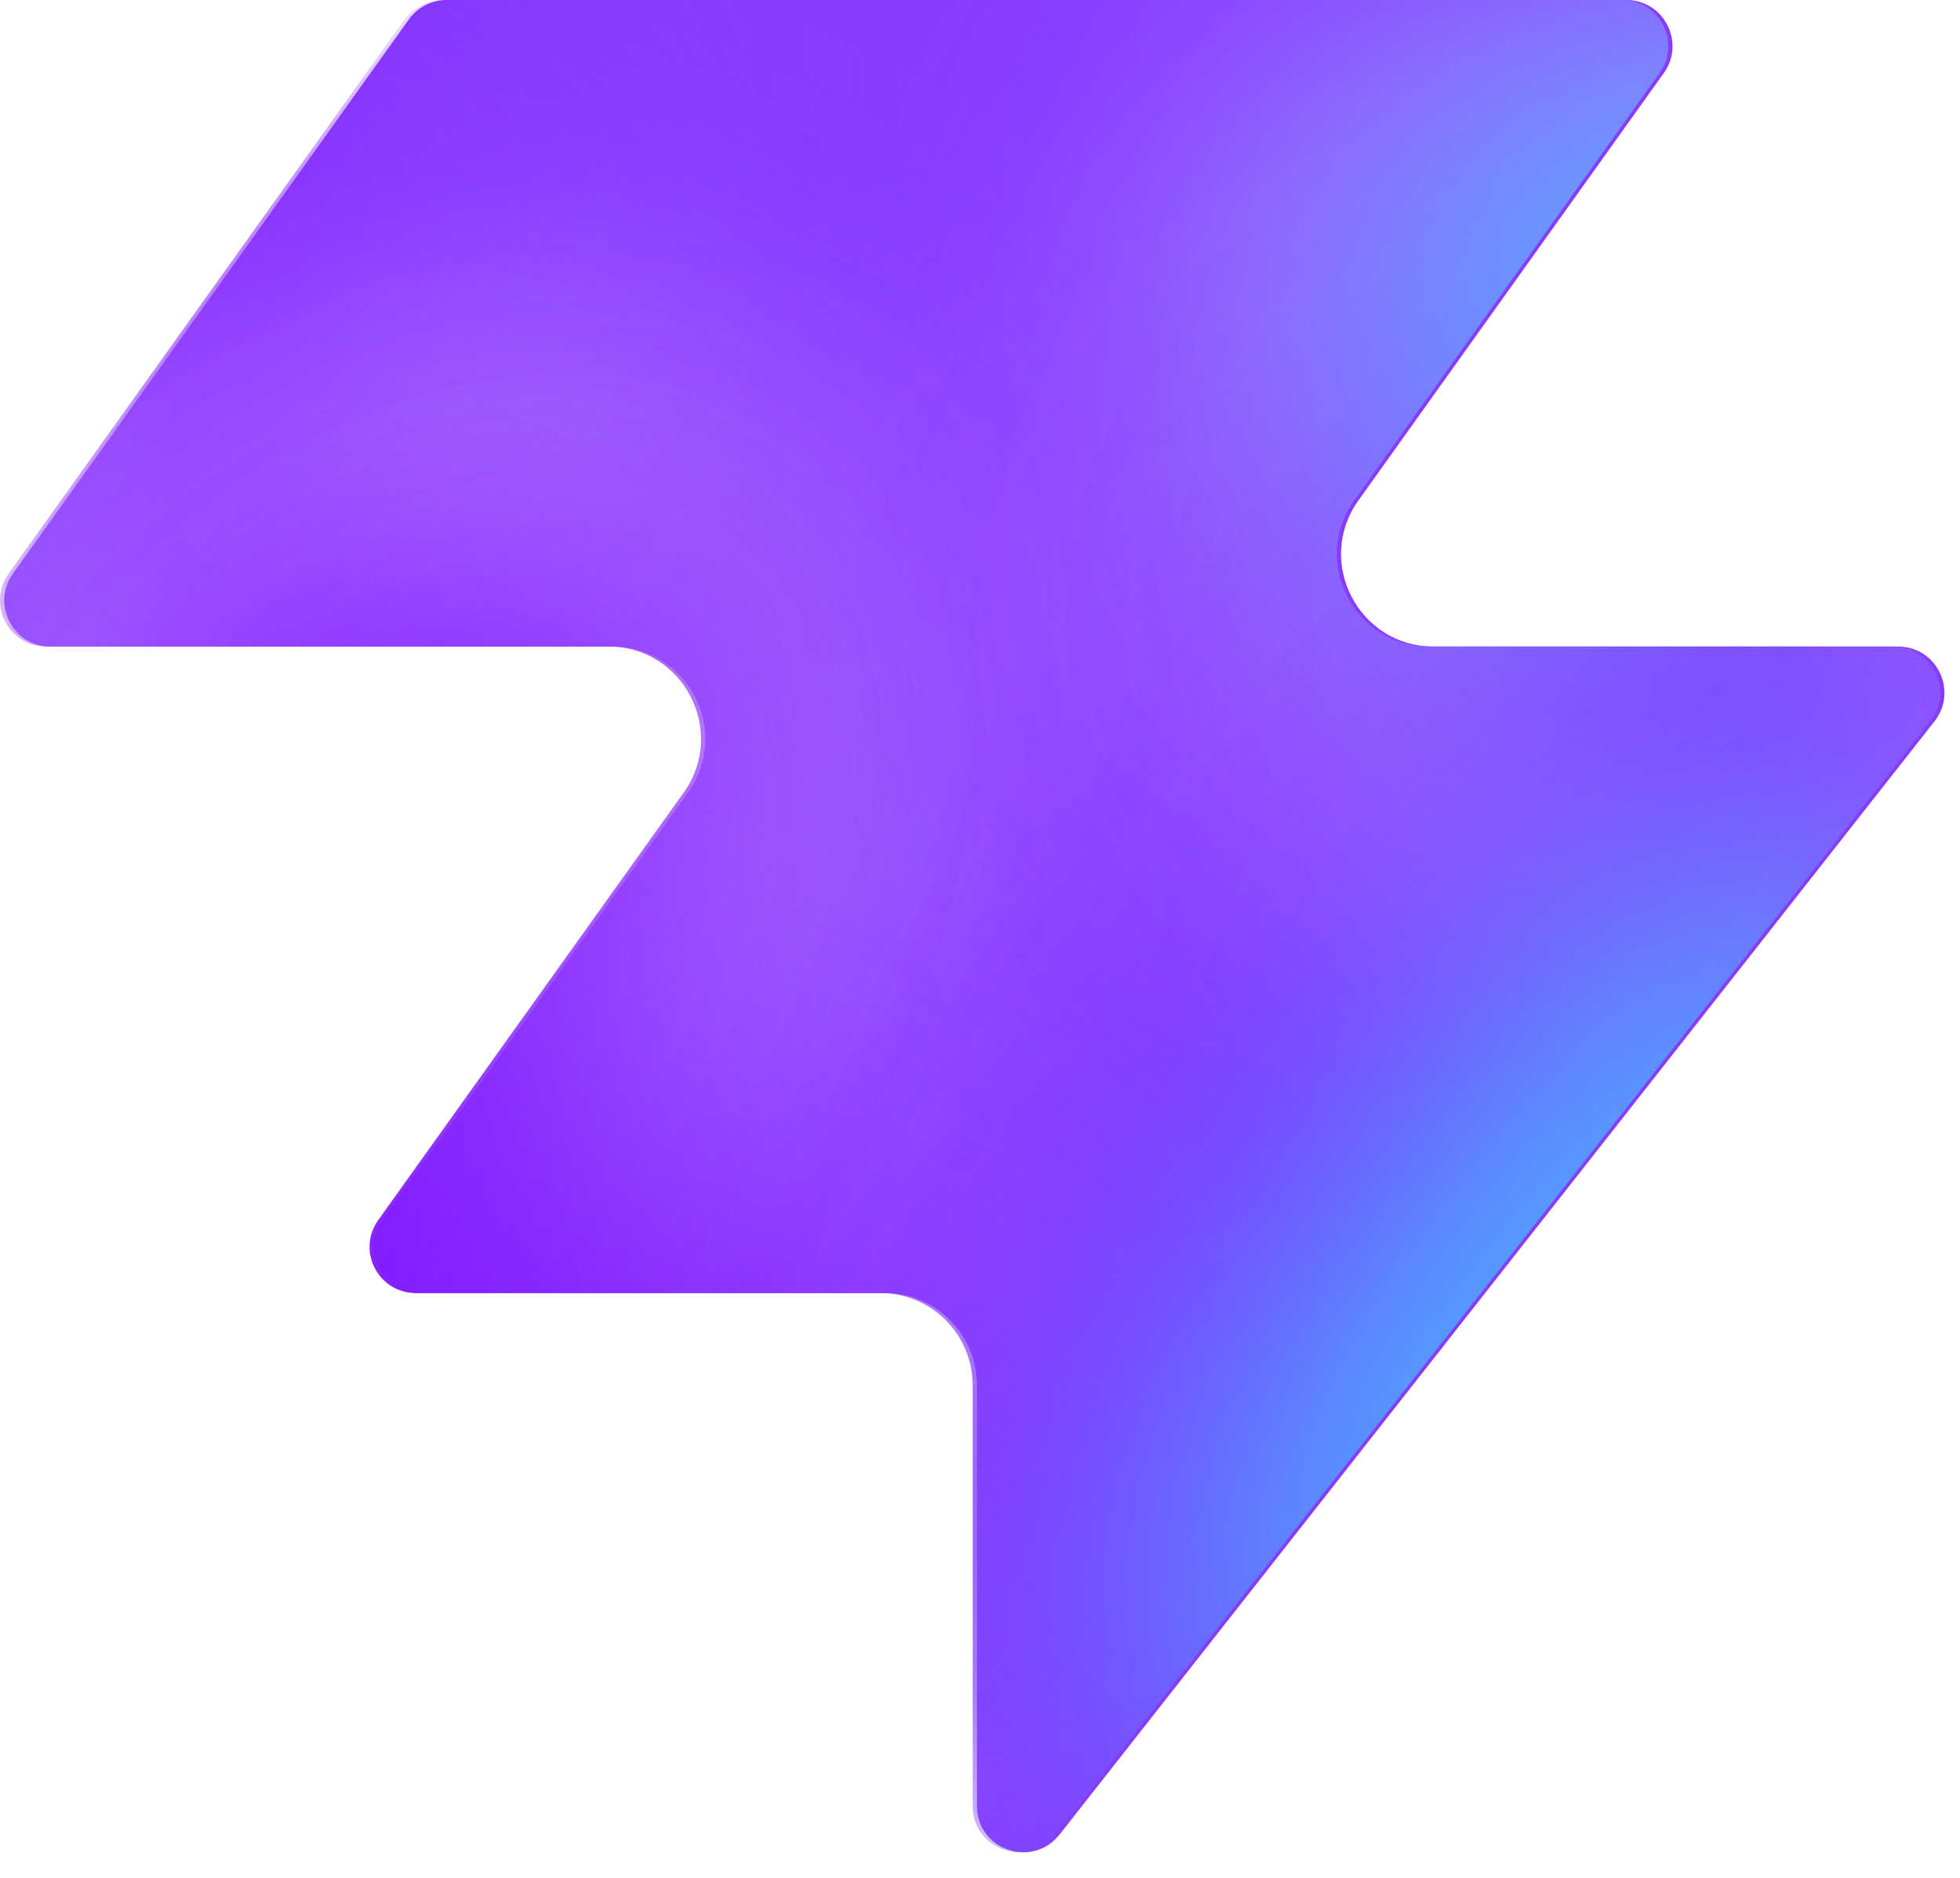
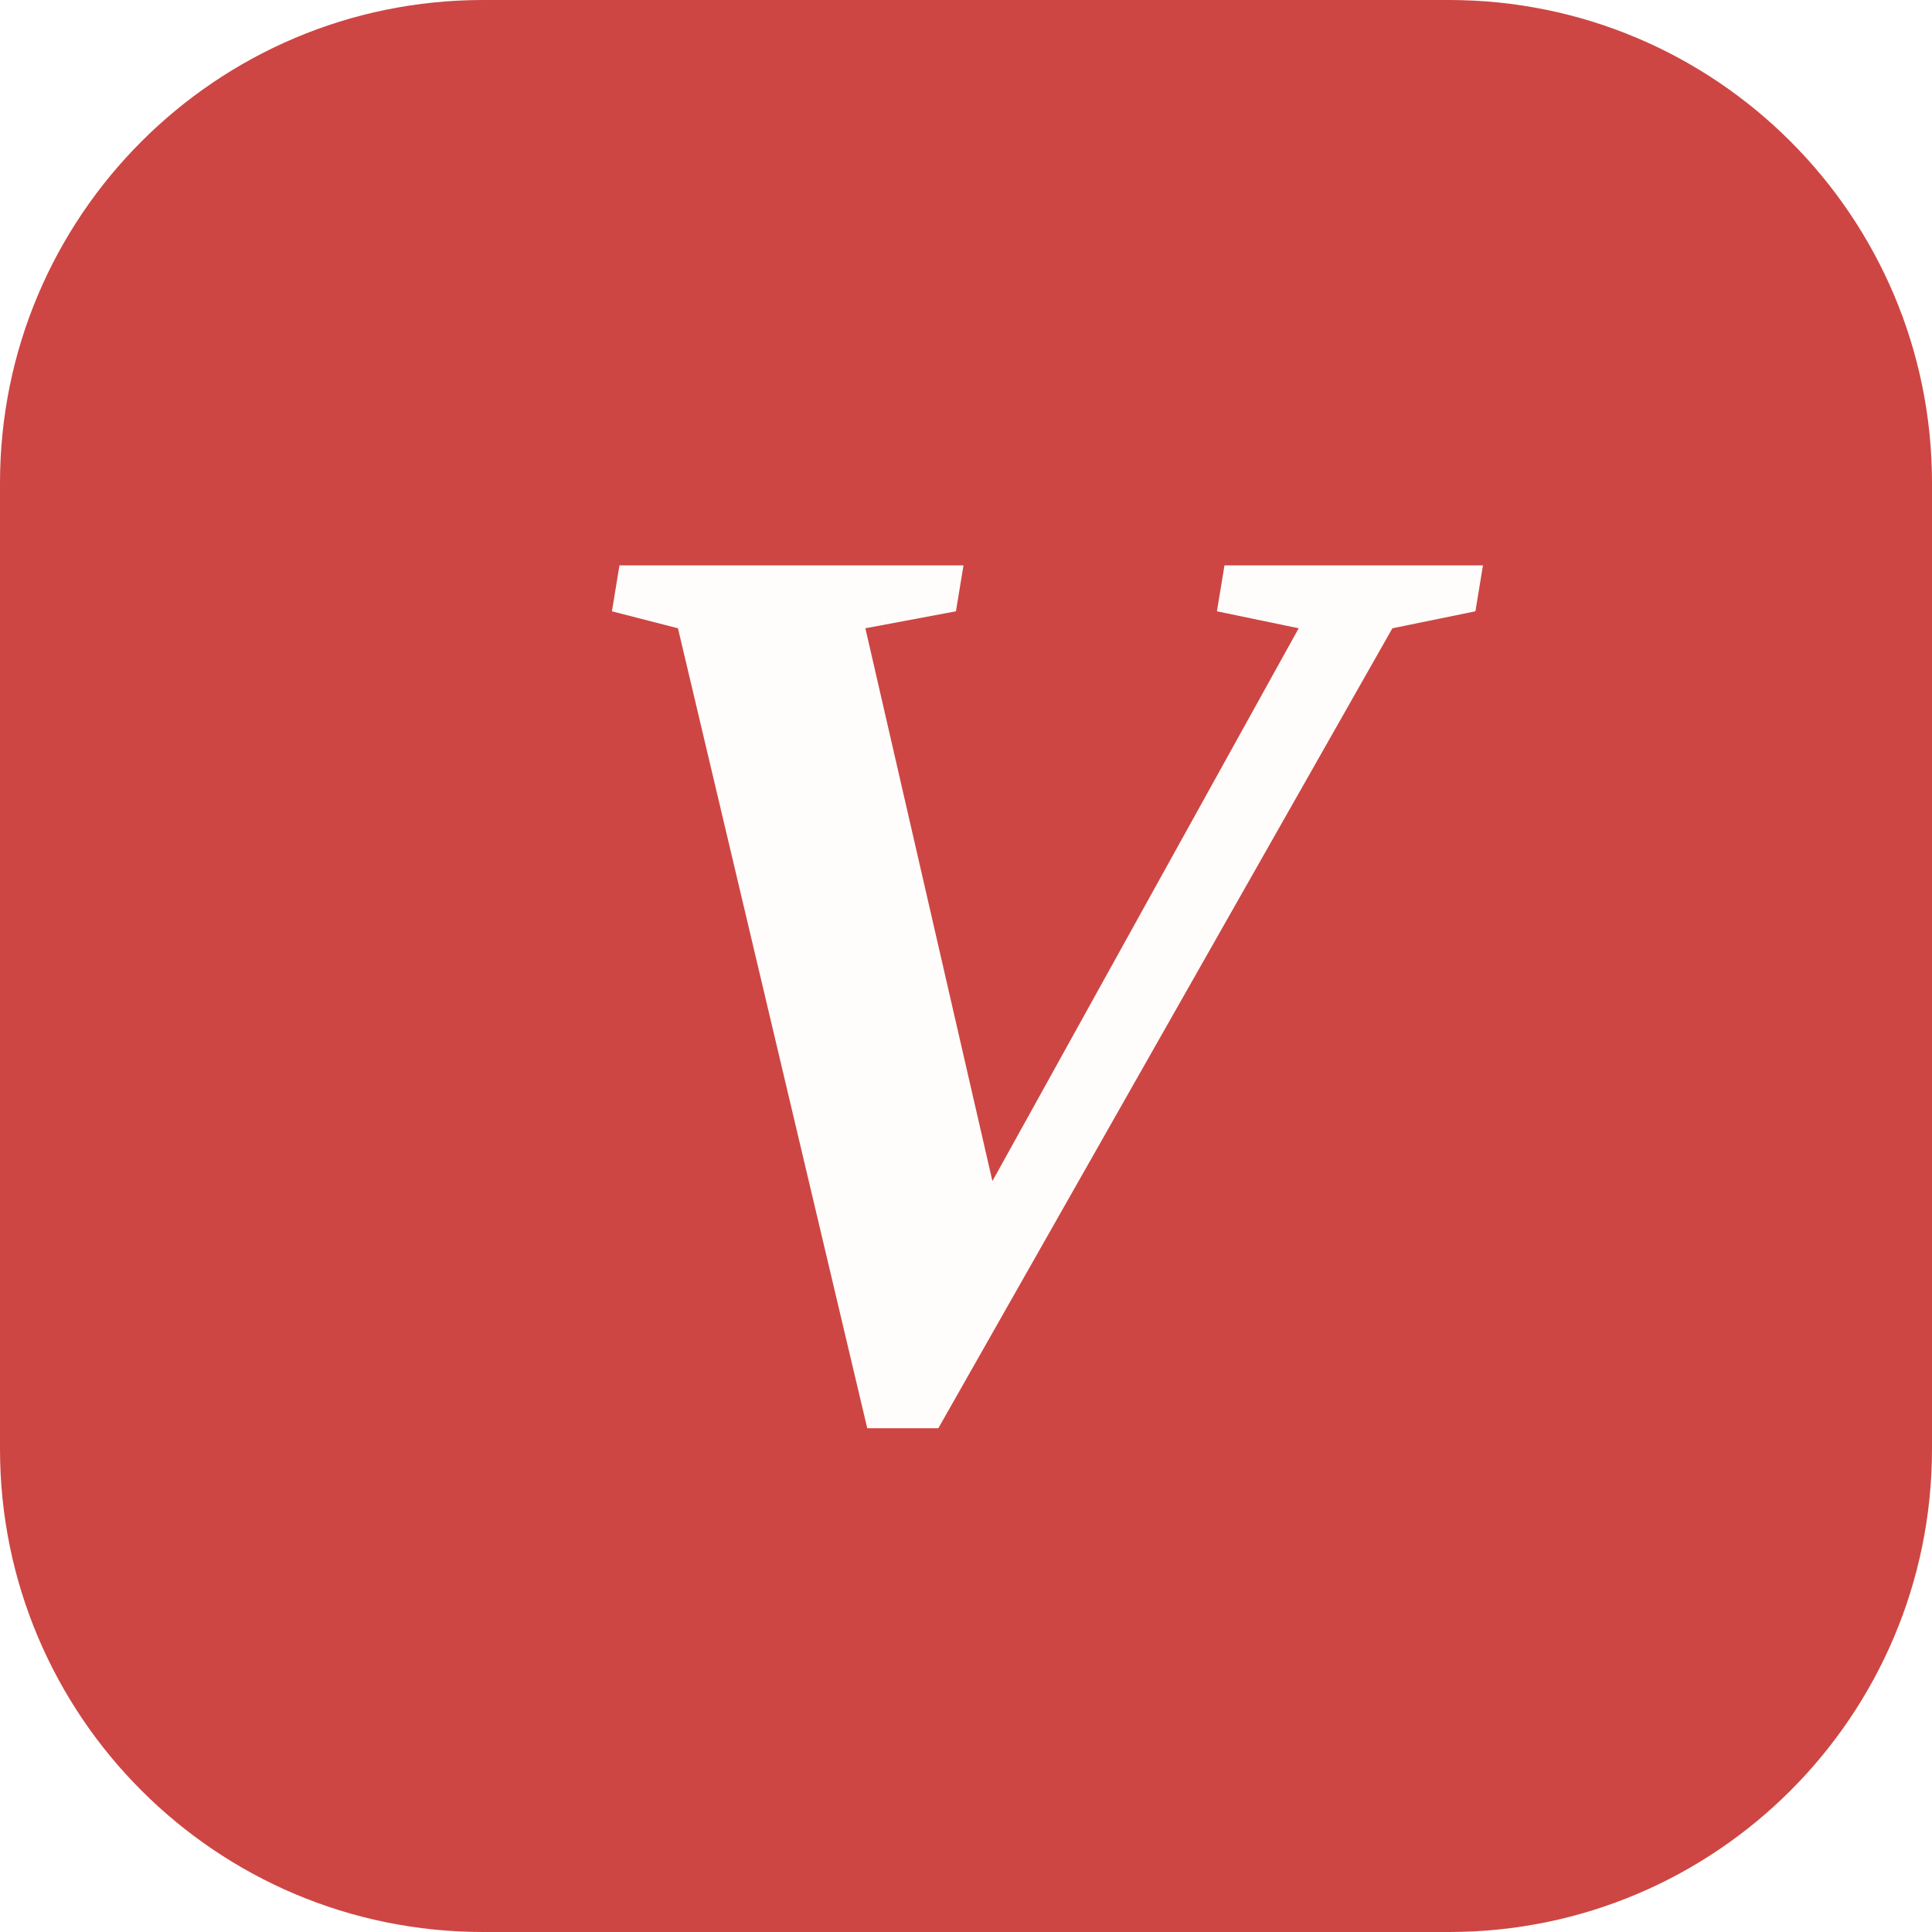
- <svg xmlns="http://www.w3.org/2000/svg" width="48" height="46" fill="none" viewBox="0 0 48 46">
-   <path fill="#863bff" d="M25.946 44.938c-.664.845-2.021.375-2.021-.698V33.937a2.26 2.26 0 0 0-2.262-2.262H10.287c-.92 0-1.456-1.04-.92-1.788l7.48-10.471c1.07-1.497 0-3.578-1.842-3.578H1.237c-.92 0-1.456-1.04-.92-1.788L10.013.474c.214-.297.556-.474.92-.474h28.894c.92 0 1.456 1.04.92 1.788l-7.48 10.471c-1.07 1.498 0 3.579 1.842 3.579h11.377c.943 0 1.473 1.088.89 1.83L25.947 44.94z" style="fill:#863bff;fill:color(display-p3 .525 .23 1);fill-opacity:1" />
-   <mask id="a" width="48" height="46" x="0" y="0" maskUnits="userSpaceOnUse" style="mask-type:alpha">
-     <path fill="#000" d="M25.842 44.938c-.664.844-2.021.375-2.021-.698V33.937a2.26 2.26 0 0 0-2.262-2.262H10.183c-.92 0-1.456-1.04-.92-1.788l7.48-10.471c1.07-1.498 0-3.579-1.842-3.579H1.133c-.92 0-1.456-1.04-.92-1.787L9.91.473c.214-.297.556-.474.92-.474h28.894c.92 0 1.456 1.04.92 1.788l-7.48 10.471c-1.07 1.498 0 3.578 1.842 3.578h11.377c.943 0 1.473 1.088.89 1.832L25.843 44.94z" style="fill:#000;fill-opacity:1" />
-   </mask>
-   <g mask="url(#a)">
-     <g filter="url(#b)">
-       <ellipse cx="5.508" cy="14.704" fill="#ede6ff" rx="5.508" ry="14.704" style="fill:#ede6ff;fill:color(display-p3 .927 .903 1);fill-opacity:1" transform="matrix(.00324 1 1 -.00324 -4.47 31.516)" />
-     </g>
-     <g filter="url(#c)">
-       <ellipse cx="10.399" cy="29.851" fill="#ede6ff" rx="10.399" ry="29.851" style="fill:#ede6ff;fill:color(display-p3 .927 .903 1);fill-opacity:1" transform="matrix(.00324 1 1 -.00324 -39.328 7.883)" />
-     </g>
-     <g filter="url(#d)">
-       <ellipse cx="5.508" cy="30.487" fill="#7e14ff" rx="5.508" ry="30.487" style="fill:#7e14ff;fill:color(display-p3 .492 .077 1);fill-opacity:1" transform="rotate(89.814 -25.913 -14.639)scale(1 -1)" />
-     </g>
-     <g filter="url(#e)">
-       <ellipse cx="5.508" cy="30.599" fill="#7e14ff" rx="5.508" ry="30.599" style="fill:#7e14ff;fill:color(display-p3 .492 .077 1);fill-opacity:1" transform="rotate(89.814 -32.644 -3.334)scale(1 -1)" />
-     </g>
-     <g filter="url(#f)">
-       <ellipse cx="5.508" cy="30.599" fill="#7e14ff" rx="5.508" ry="30.599" style="fill:#7e14ff;fill:color(display-p3 .492 .077 1);fill-opacity:1" transform="matrix(.00324 1 1 -.00324 -34.34 30.47)" />
-     </g>
-     <g filter="url(#g)">
-       <ellipse cx="14.072" cy="22.078" fill="#ede6ff" rx="14.072" ry="22.078" style="fill:#ede6ff;fill:color(display-p3 .927 .903 1);fill-opacity:1" transform="rotate(93.35 24.506 48.493)scale(-1 1)" />
-     </g>
-     <g filter="url(#h)">
-       <ellipse cx="3.47" cy="21.501" fill="#7e14ff" rx="3.47" ry="21.501" style="fill:#7e14ff;fill:color(display-p3 .492 .077 1);fill-opacity:1" transform="rotate(89.009 28.708 47.59)scale(-1 1)" />
-     </g>
-     <g filter="url(#i)">
-       <ellipse cx="3.47" cy="21.501" fill="#7e14ff" rx="3.47" ry="21.501" style="fill:#7e14ff;fill:color(display-p3 .492 .077 1);fill-opacity:1" transform="rotate(89.009 28.708 47.59)scale(-1 1)" />
-     </g>
-     <g filter="url(#j)">
-       <ellipse cx=".387" cy="8.972" fill="#7e14ff" rx="4.407" ry="29.108" style="fill:#7e14ff;fill:color(display-p3 .492 .077 1);fill-opacity:1" transform="rotate(39.51 .387 8.972)" />
-     </g>
-     <g filter="url(#k)">
-       <ellipse cx="47.523" cy="-6.092" fill="#7e14ff" rx="4.407" ry="29.108" style="fill:#7e14ff;fill:color(display-p3 .492 .077 1);fill-opacity:1" transform="rotate(37.892 47.523 -6.092)" />
-     </g>
-     <g filter="url(#l)">
-       <ellipse cx="41.412" cy="6.333" fill="#47bfff" rx="5.971" ry="9.665" style="fill:#47bfff;fill:color(display-p3 .28 .748 1);fill-opacity:1" transform="rotate(37.892 41.412 6.333)" />
-     </g>
-     <g filter="url(#m)">
-       <ellipse cx="-1.879" cy="38.332" fill="#7e14ff" rx="4.407" ry="29.108" style="fill:#7e14ff;fill:color(display-p3 .492 .077 1);fill-opacity:1" transform="rotate(37.892 -1.88 38.332)" />
-     </g>
-     <g filter="url(#n)">
-       <ellipse cx="-1.879" cy="38.332" fill="#7e14ff" rx="4.407" ry="29.108" style="fill:#7e14ff;fill:color(display-p3 .492 .077 1);fill-opacity:1" transform="rotate(37.892 -1.88 38.332)" />
-     </g>
-     <g filter="url(#o)">
-       <ellipse cx="35.651" cy="29.907" fill="#7e14ff" rx="4.407" ry="29.108" style="fill:#7e14ff;fill:color(display-p3 .492 .077 1);fill-opacity:1" transform="rotate(37.892 35.651 29.907)" />
-     </g>
-     <g filter="url(#p)">
-       <ellipse cx="38.418" cy="32.4" fill="#47bfff" rx="5.971" ry="15.297" style="fill:#47bfff;fill:color(display-p3 .28 .748 1);fill-opacity:1" transform="rotate(37.892 38.418 32.4)" />
-     </g>
-   </g>
-   <defs>
-     <filter id="b" width="60.045" height="41.654" x="-19.77" y="16.149" color-interpolation-filters="sRGB" filterUnits="userSpaceOnUse">
-       <feFlood flood-opacity="0" result="BackgroundImageFix" />
-       <feBlend in="SourceGraphic" in2="BackgroundImageFix" result="shape" />
-       <feGaussianBlur result="effect1_foregroundBlur_2002_17158" stdDeviation="7.659" />
-     </filter>
-     <filter id="c" width="90.34" height="51.437" x="-54.613" y="-7.533" color-interpolation-filters="sRGB" filterUnits="userSpaceOnUse">
-       <feFlood flood-opacity="0" result="BackgroundImageFix" />
-       <feBlend in="SourceGraphic" in2="BackgroundImageFix" result="shape" />
-       <feGaussianBlur result="effect1_foregroundBlur_2002_17158" stdDeviation="7.659" />
-     </filter>
-     <filter id="d" width="79.355" height="29.4" x="-49.64" y="2.03" color-interpolation-filters="sRGB" filterUnits="userSpaceOnUse">
-       <feFlood flood-opacity="0" result="BackgroundImageFix" />
-       <feBlend in="SourceGraphic" in2="BackgroundImageFix" result="shape" />
-       <feGaussianBlur result="effect1_foregroundBlur_2002_17158" stdDeviation="4.596" />
-     </filter>
-     <filter id="e" width="79.579" height="29.4" x="-45.045" y="20.029" color-interpolation-filters="sRGB" filterUnits="userSpaceOnUse">
-       <feFlood flood-opacity="0" result="BackgroundImageFix" />
-       <feBlend in="SourceGraphic" in2="BackgroundImageFix" result="shape" />
-       <feGaussianBlur result="effect1_foregroundBlur_2002_17158" stdDeviation="4.596" />
-     </filter>
-     <filter id="f" width="79.579" height="29.4" x="-43.513" y="21.178" color-interpolation-filters="sRGB" filterUnits="userSpaceOnUse">
-       <feFlood flood-opacity="0" result="BackgroundImageFix" />
-       <feBlend in="SourceGraphic" in2="BackgroundImageFix" result="shape" />
-       <feGaussianBlur result="effect1_foregroundBlur_2002_17158" stdDeviation="4.596" />
-     </filter>
-     <filter id="g" width="74.749" height="58.852" x="15.756" y="-17.901" color-interpolation-filters="sRGB" filterUnits="userSpaceOnUse">
-       <feFlood flood-opacity="0" result="BackgroundImageFix" />
-       <feBlend in="SourceGraphic" in2="BackgroundImageFix" result="shape" />
-       <feGaussianBlur result="effect1_foregroundBlur_2002_17158" stdDeviation="7.659" />
-     </filter>
-     <filter id="h" width="61.377" height="25.362" x="23.548" y="2.284" color-interpolation-filters="sRGB" filterUnits="userSpaceOnUse">
-       <feFlood flood-opacity="0" result="BackgroundImageFix" />
-       <feBlend in="SourceGraphic" in2="BackgroundImageFix" result="shape" />
-       <feGaussianBlur result="effect1_foregroundBlur_2002_17158" stdDeviation="4.596" />
-     </filter>
-     <filter id="i" width="61.377" height="25.362" x="23.548" y="2.284" color-interpolation-filters="sRGB" filterUnits="userSpaceOnUse">
-       <feFlood flood-opacity="0" result="BackgroundImageFix" />
-       <feBlend in="SourceGraphic" in2="BackgroundImageFix" result="shape" />
-       <feGaussianBlur result="effect1_foregroundBlur_2002_17158" stdDeviation="4.596" />
-     </filter>
-     <filter id="j" width="56.045" height="63.649" x="-27.636" y="-22.853" color-interpolation-filters="sRGB" filterUnits="userSpaceOnUse">
-       <feFlood flood-opacity="0" result="BackgroundImageFix" />
-       <feBlend in="SourceGraphic" in2="BackgroundImageFix" result="shape" />
-       <feGaussianBlur result="effect1_foregroundBlur_2002_17158" stdDeviation="4.596" />
-     </filter>
-     <filter id="k" width="54.814" height="64.646" x="20.116" y="-38.415" color-interpolation-filters="sRGB" filterUnits="userSpaceOnUse">
-       <feFlood flood-opacity="0" result="BackgroundImageFix" />
-       <feBlend in="SourceGraphic" in2="BackgroundImageFix" result="shape" />
-       <feGaussianBlur result="effect1_foregroundBlur_2002_17158" stdDeviation="4.596" />
-     </filter>
-     <filter id="l" width="33.541" height="35.313" x="24.641" y="-11.323" color-interpolation-filters="sRGB" filterUnits="userSpaceOnUse">
-       <feFlood flood-opacity="0" result="BackgroundImageFix" />
-       <feBlend in="SourceGraphic" in2="BackgroundImageFix" result="shape" />
-       <feGaussianBlur result="effect1_foregroundBlur_2002_17158" stdDeviation="4.596" />
-     </filter>
-     <filter id="m" width="54.814" height="64.646" x="-29.286" y="6.009" color-interpolation-filters="sRGB" filterUnits="userSpaceOnUse">
-       <feFlood flood-opacity="0" result="BackgroundImageFix" />
-       <feBlend in="SourceGraphic" in2="BackgroundImageFix" result="shape" />
-       <feGaussianBlur result="effect1_foregroundBlur_2002_17158" stdDeviation="4.596" />
-     </filter>
-     <filter id="n" width="54.814" height="64.646" x="-29.286" y="6.009" color-interpolation-filters="sRGB" filterUnits="userSpaceOnUse">
-       <feFlood flood-opacity="0" result="BackgroundImageFix" />
-       <feBlend in="SourceGraphic" in2="BackgroundImageFix" result="shape" />
-       <feGaussianBlur result="effect1_foregroundBlur_2002_17158" stdDeviation="4.596" />
-     </filter>
-     <filter id="o" width="54.814" height="64.646" x="8.244" y="-2.416" color-interpolation-filters="sRGB" filterUnits="userSpaceOnUse">
-       <feFlood flood-opacity="0" result="BackgroundImageFix" />
-       <feBlend in="SourceGraphic" in2="BackgroundImageFix" result="shape" />
-       <feGaussianBlur result="effect1_foregroundBlur_2002_17158" stdDeviation="4.596" />
-     </filter>
-     <filter id="p" width="39.409" height="43.623" x="18.713" y="10.588" color-interpolation-filters="sRGB" filterUnits="userSpaceOnUse">
-       <feFlood flood-opacity="0" result="BackgroundImageFix" />
-       <feBlend in="SourceGraphic" in2="BackgroundImageFix" result="shape" />
-       <feGaussianBlur result="effect1_foregroundBlur_2002_17158" stdDeviation="4.596" />
-     </filter>
-   </defs>
+ <svg xmlns="http://www.w3.org/2000/svg" viewBox="0 0 48 48">
+   <rect width="48" height="48" rx="12" fill="#cd4643" />
+   <text x="24" y="35" text-anchor="middle" font-family="Georgia, 'Times New Roman', serif" font-size="32" font-weight="700" font-style="italic" fill="#fffdfb">V</text>
</svg>
